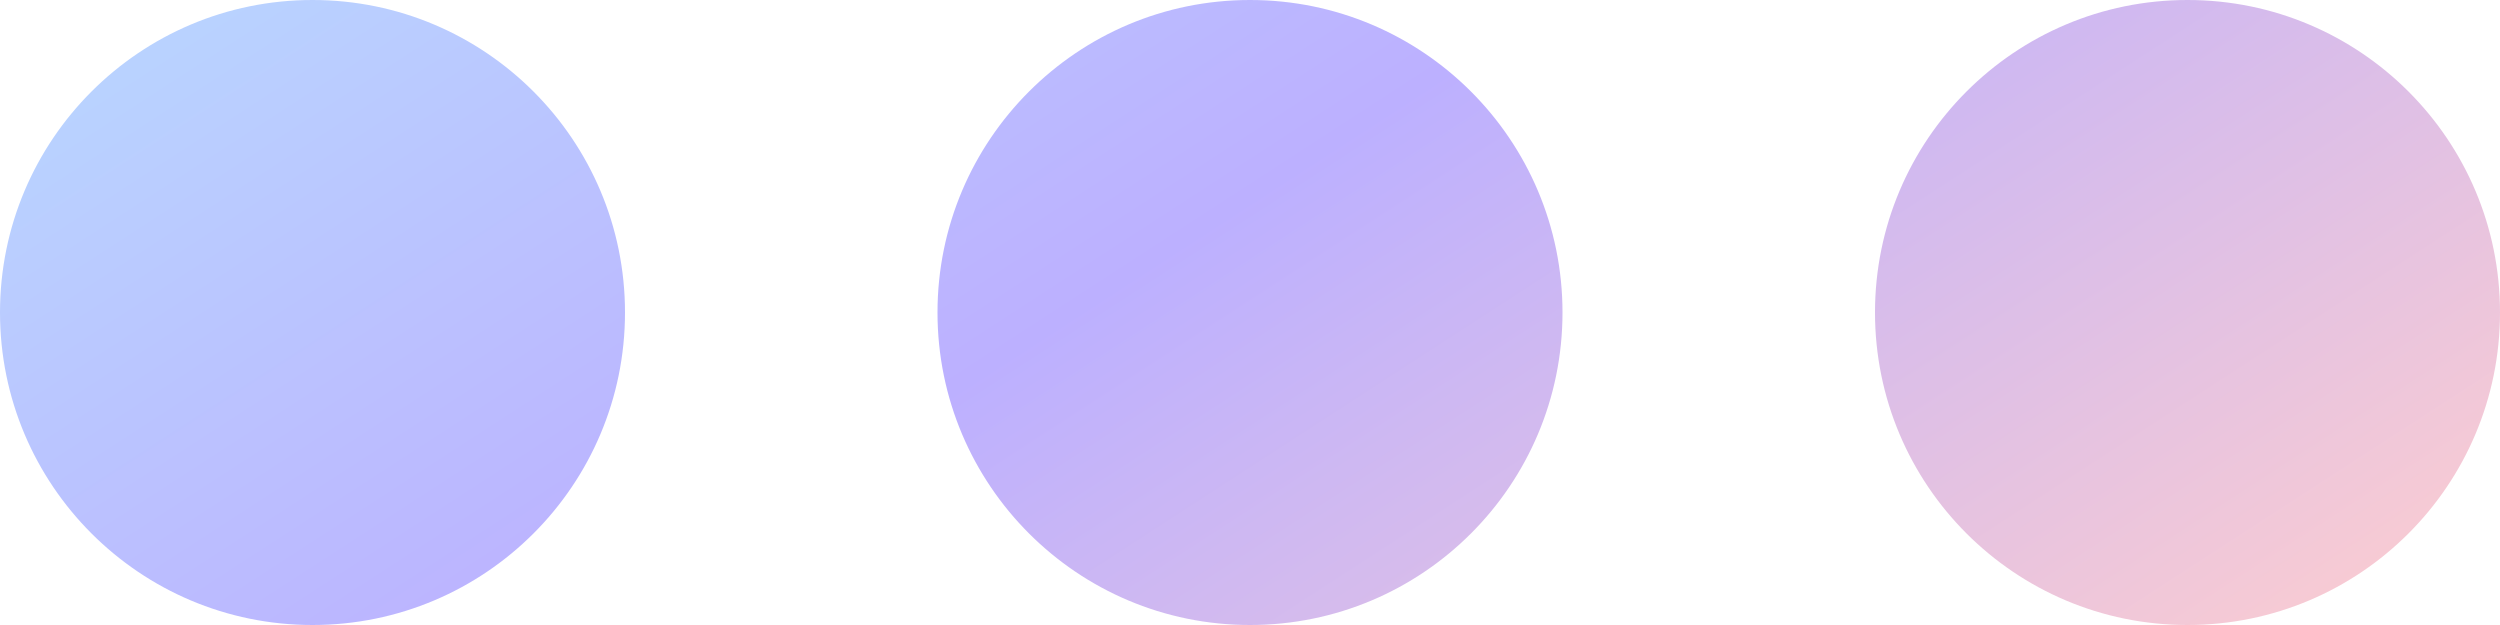
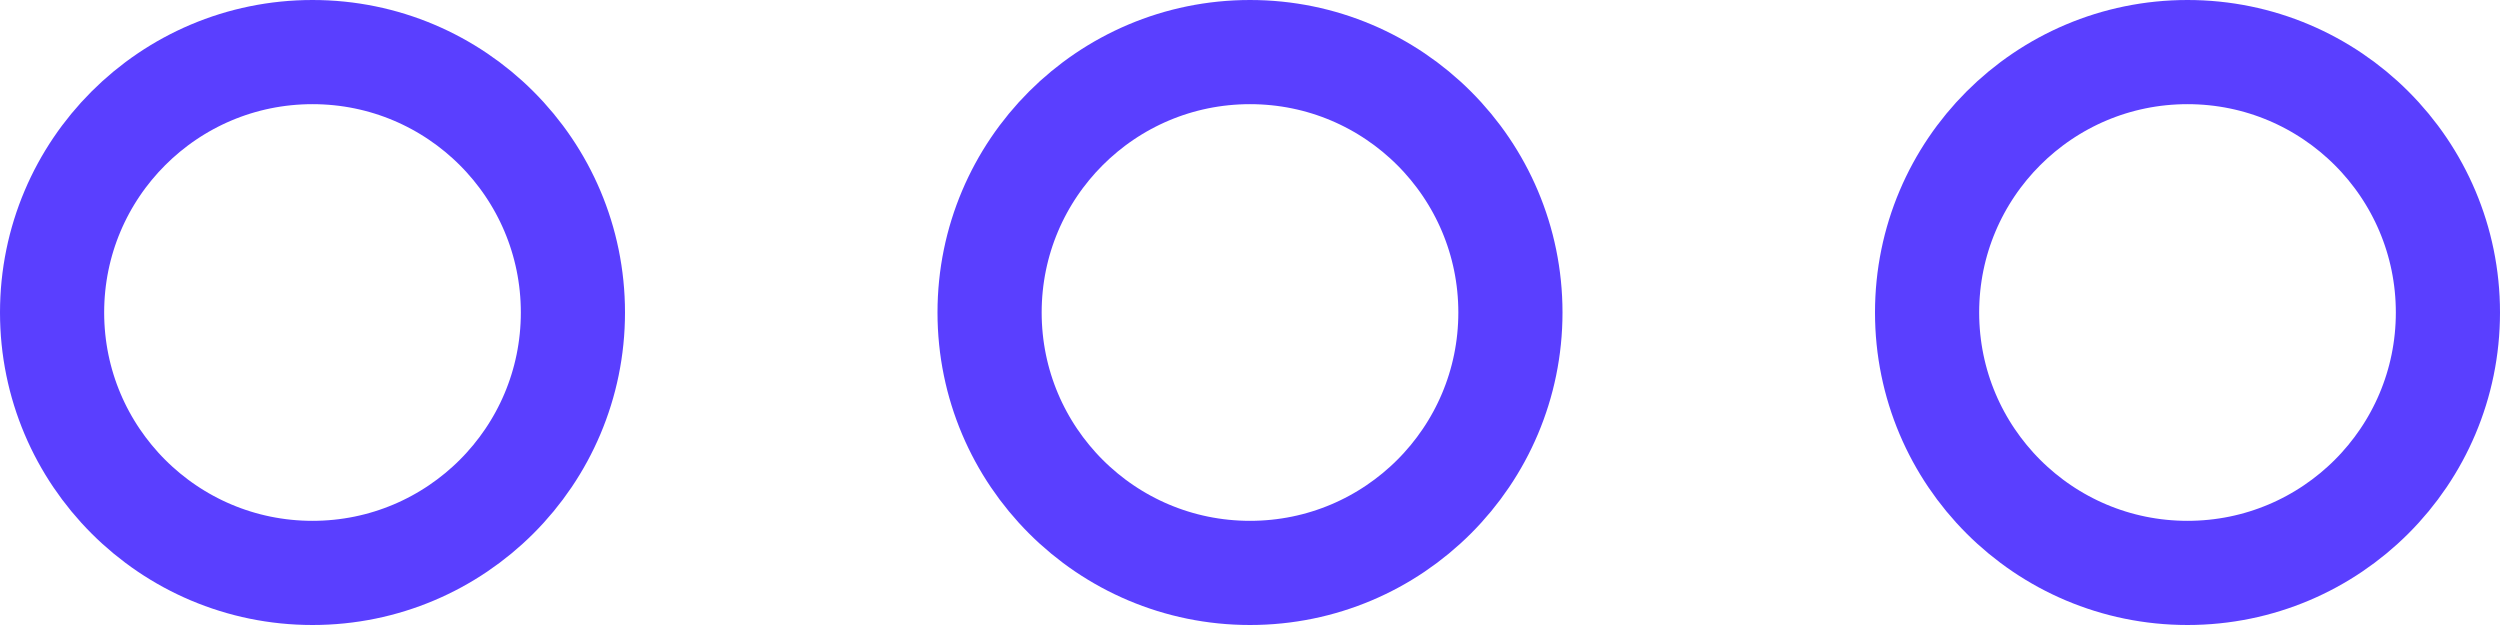
<svg xmlns="http://www.w3.org/2000/svg" width="24" height="6" viewBox="0 0 24 6" fill="none">
-   <path d="M6 3C6 4.657 4.657 6 3 6C1.343 6 0 4.657 0 3C0 1.343 1.343 0 3 0C4.657 0 6 1.343 6 3Z" fill="url(#paint0_linear_2578_22824)" />
-   <path d="M15 3C15 4.657 13.657 6 12 6C10.343 6 9 4.657 9 3C9 1.343 10.343 0 12 0C13.657 0 15 1.343 15 3Z" fill="url(#paint1_linear_2578_22824)" />
-   <path d="M24 3C24 4.657 22.657 6 21 6C19.343 6 18 4.657 18 3C18 1.343 19.343 0 21 0C22.657 0 24 1.343 24 3Z" fill="url(#paint2_linear_2578_22824)" />
-   <defs>
-     <linearGradient id="paint0_linear_2578_22824" x1="-1.108" y1="-1.389" x2="9.75" y2="15.356" gradientUnits="userSpaceOnUse">
-       <stop stop-color="#B8E1FF" />
-       <stop offset="0.495" stop-color="#BCB0FF" />
-       <stop offset="1" stop-color="#FFCECE" />
-     </linearGradient>
-     <linearGradient id="paint1_linear_2578_22824" x1="-1.108" y1="-1.389" x2="9.75" y2="15.356" gradientUnits="userSpaceOnUse">
-       <stop stop-color="#B8E1FF" />
-       <stop offset="0.495" stop-color="#BCB0FF" />
-       <stop offset="1" stop-color="#FFCECE" />
-     </linearGradient>
-     <linearGradient id="paint2_linear_2578_22824" x1="-1.108" y1="-1.389" x2="9.75" y2="15.356" gradientUnits="userSpaceOnUse">
-       <stop stop-color="#B8E1FF" />
-       <stop offset="0.495" stop-color="#BCB0FF" />
-       <stop offset="1" stop-color="#FFCECE" />
-     </linearGradient>
-   </defs>
+   <circle cx="3" cy="3" r="2.5" stroke="#5A3FFF" />
+   <circle cx="12" cy="3" r="2.5" stroke="#5A3FFF" />
+   <circle cx="21" cy="3" r="2.5" stroke="#5A3FFF" />
</svg>
